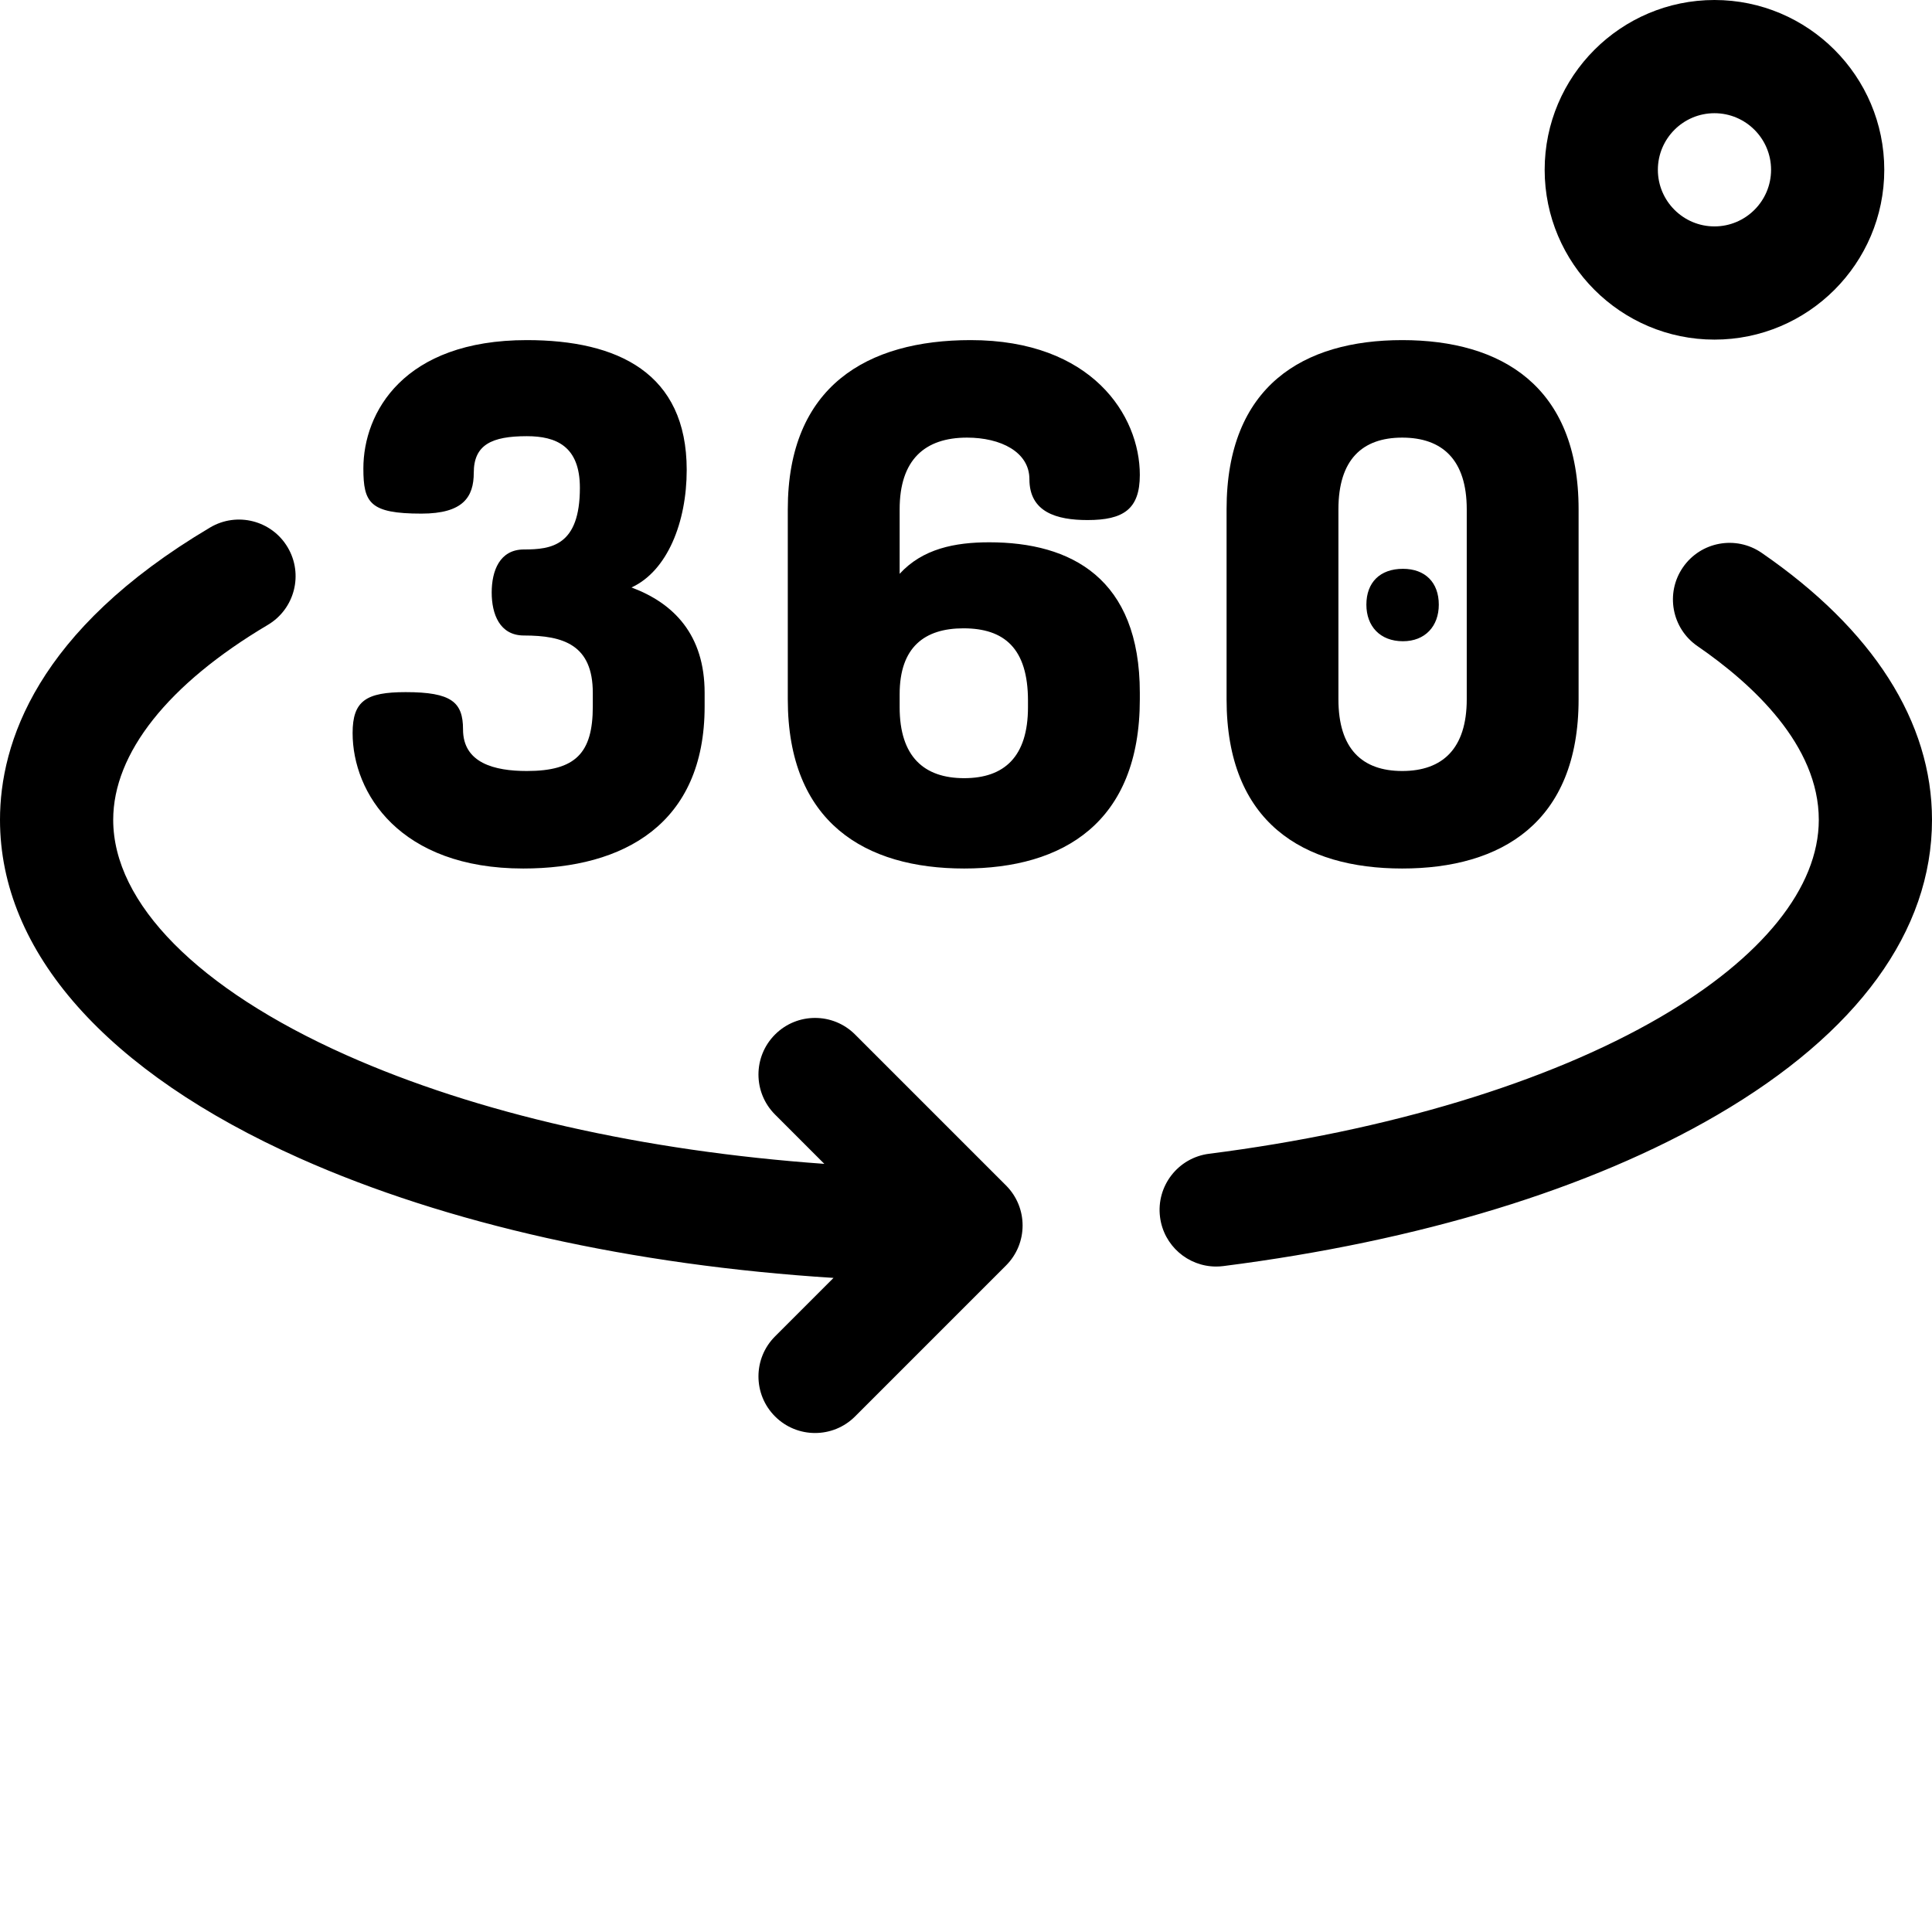
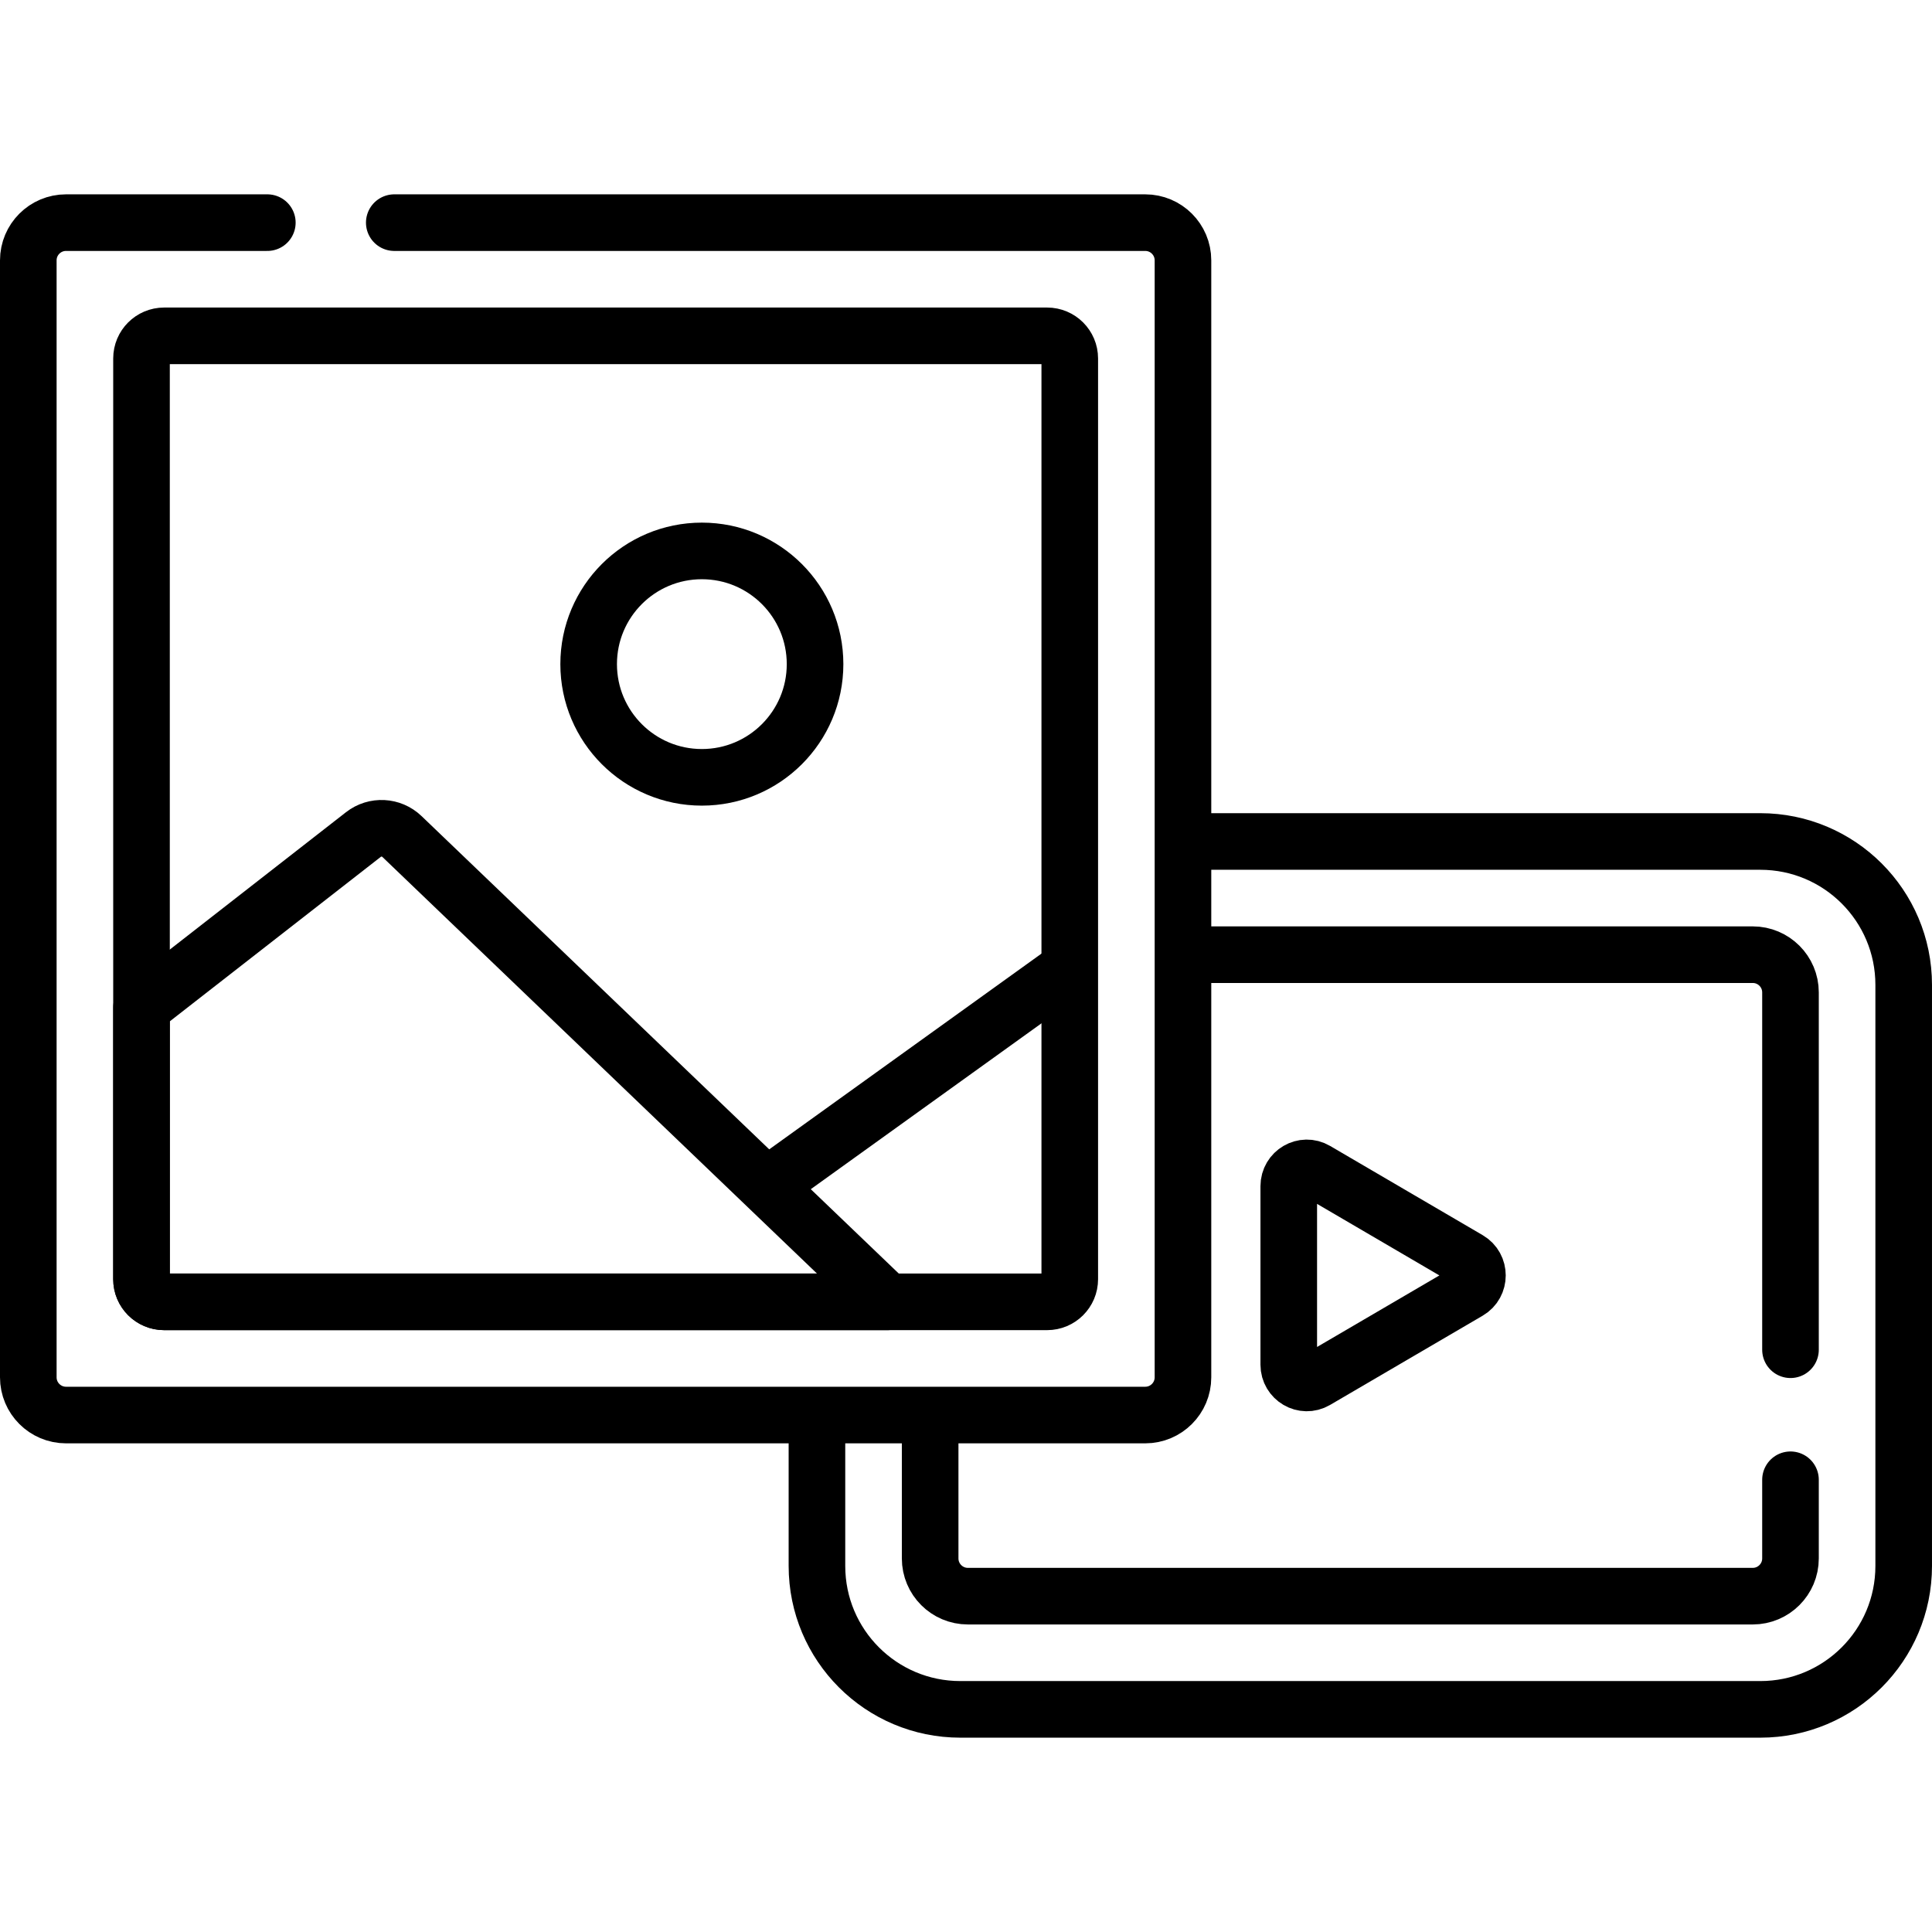
- <svg xmlns="http://www.w3.org/2000/svg" version="1.1" width="52" height="52" x="0" y="0" viewBox="0 0 512 512" style="enable-background:new 0 0 512 512" xml:space="preserve">
+ <svg xmlns="http://www.w3.org/2000/svg" version="1.1" width="52" height="52" x="0" y="0" viewBox="0 0 682.667 682.667" style="enable-background:new 0 0 512 512" xml:space="preserve" class="">
  <g>
-     <path d="M138.664 230.164c26.602 0 48.07-11.781 48.07-42.941v-3.61c0-15.39-8.168-23.75-19.379-27.93 9.5-4.37 14.63-17.292 14.63-31.16 0-25.652-18.239-34.39-42.372-34.39-32.68 0-43.316 19.187-43.316 34.008 0 9.12 1.707 11.972 15.387 11.972 11.02 0 13.87-4.37 13.87-10.832 0-7.41 4.75-9.687 14.06-9.687 7.792 0 14.062 2.66 14.062 13.68 0 15.39-7.602 16.34-14.82 16.34-6.461 0-8.551 5.698-8.551 11.402 0 5.699 2.09 11.398 8.55 11.398 10.45 0 18.243 2.469 18.243 15.2v3.609c0 12.351-4.563 17.101-17.48 17.101-8.552 0-16.911-2.09-16.911-11.02 0-7.222-3.043-9.882-15.2-9.882-10.452 0-14.062 2.281-14.062 10.832 0 15.96 12.54 35.91 45.22 35.91zM256.273 115.973c8.93 0 16.532 3.8 16.532 11.02 0 8.737 7.218 10.827 15.39 10.827 9.5 0 13.871-2.847 13.871-11.968 0-15.77-12.73-35.72-44.84-35.72-27.363 0-48.453 12.161-48.453 44.84v50.352c0 32.68 20.52 44.84 46.743 44.84 26.218 0 46.55-12.16 46.55-44.84v-1.71c0-30.4-18.242-39.9-39.902-39.9-9.117 0-17.668 1.708-23.75 8.356v-17.097c0-13.114 6.652-19 17.86-19zm-.949 50.539c10.832 0 17.102 5.32 17.102 19.191v1.711c0 13.11-6.27 18.809-16.91 18.809s-17.102-5.7-17.102-18.809v-3.422c0-12.539 6.652-17.48 16.91-17.48zM371.797 169.934c5.887 0 9.5-3.993 9.5-9.692 0-5.89-3.613-9.5-9.5-9.5-6.082 0-9.692 3.61-9.692 9.5 0 5.7 3.61 9.692 9.692 9.692zm0 0" fill="#000000" opacity="1" data-original="#000000" />
-     <path d="M371.605 230.164c26.22 0 46.739-12.16 46.739-44.844v-50.347c0-32.684-20.52-44.84-46.739-44.84-26.222 0-46.55 12.156-46.55 44.84v50.347c0 32.684 20.328 44.844 46.55 44.844zm-16.91-95.191c0-13.11 6.27-19 16.91-19s17.098 5.89 17.098 19v50.351c0 13.11-6.457 19-17.098 19s-16.91-5.89-16.91-19zM454.352 90c24.812 0 45-20.188 45-45s-20.188-45-45-45c-24.817 0-45 20.188-45 45s20.183 45 45 45zm0-60c8.27 0 15 6.73 15 15s-6.73 15-15 15c-8.274 0-15-6.73-15-15s6.726-15 15-15zm0 0" fill="#000000" opacity="1" data-original="#000000" />
-     <path d="M466.848 146.504c-6.825-4.691-16.164-2.969-20.86 3.86-4.695 6.823-2.968 16.163 3.856 20.859 14.668 10.09 32.156 26.27 32.156 46.039 0 17.937-14.941 36.52-42.078 52.332-29.672 17.285-72.117 30.133-119.516 36.168-8.219 1.047-14.031 8.558-12.984 16.777.965 7.574 7.422 13.106 14.86 13.106.632 0 1.273-.04 1.917-.122 52.04-6.628 97.278-20.464 130.824-40.011C492.297 273.797 512 246.738 512 217.262c0-25.969-15.613-50.438-45.152-70.758zM226.605 274.156c-5.855-5.86-15.355-5.86-21.21 0-5.86 5.856-5.86 15.356 0 21.211l13.062 13.067c-47.96-3.418-92.023-13.364-126.762-28.856C52.488 262.086 30 239.375 30 217.262c0-17.653 14.555-36 40.98-51.664 7.13-4.227 9.48-13.426 5.258-20.551-4.226-7.129-13.425-9.48-20.554-5.258C9.66 167.07 0 196.977 0 217.262c0 34.992 28.227 66.851 79.477 89.715 38.949 17.37 88.226 28.324 141.414 31.68l-15.496 15.5c-5.86 5.855-5.86 15.355 0 21.21 2.93 2.93 6.765 4.395 10.605 4.395s7.68-1.465 10.605-4.395l40-40c5.86-5.855 5.86-15.351 0-21.21zm0 0" fill="#000000" opacity="1" data-original="#000000" />
+     <defs>
+       <clipPath id="a" clipPathUnits="userSpaceOnUse">
+         <path d="M0 512h512V0H0Z" fill="#000000" opacity="1" data-original="#000000" />
+       </clipPath>
+     </defs>
+     <g clip-path="url(#a)" transform="matrix(1.33333 0 0 -1.33333 0 682.667)">
+       <path d="M0 0h152c20.99 0 38-17.01 38-38v-154c0-20.99-17.01-38-38-38H-60c-20.99 0-38 17.01-38 38v39" style="stroke-linecap: round; stroke-linejoin: round; stroke-miterlimit: 10; stroke-dasharray: none; stroke-opacity: 1;" transform="translate(314.5 289)" fill="none" stroke="#000000" stroke-width="15px" stroke-linecap="round" stroke-linejoin="round" stroke-miterlimit="10" stroke-dasharray="none" stroke-opacity="" data-original="#000000" class="" />
+       <path d="M0 0v-20.846c0-5.519-4.48-10-10-10h-208c-5.52 0-10 4.481-10 10v37" style="stroke-linecap: round; stroke-linejoin: round; stroke-miterlimit: 10; stroke-dasharray: none; stroke-opacity: 1;" transform="translate(474.5 119.846)" fill="none" stroke="#000000" stroke-width="15px" stroke-linecap="round" stroke-linejoin="round" stroke-miterlimit="10" stroke-dasharray="none" stroke-opacity="" data-original="#000000" class="" />
+       <path d="M0 0h150c5.52 0 10-4.48 10-10v-94.692" style="stroke-linecap: round; stroke-linejoin: round; stroke-miterlimit: 10; stroke-dasharray: none; stroke-opacity: 1;" transform="translate(314.5 259)" fill="none" stroke="#000000" stroke-width="15px" stroke-linecap="round" stroke-linejoin="round" stroke-miterlimit="10" stroke-dasharray="none" stroke-opacity="" data-original="#000000" class="" />
+       <path d="m0 0 40.444 23.653c3.185 1.864 3.185 6.52 0 8.383L0 55.689c-3.185 1.863-7.167-.465-7.167-4.191V4.191C-7.167.466-3.185-1.862 0 0Z" style="stroke-linecap: round; stroke-linejoin: round; stroke-miterlimit: 10; stroke-dasharray: none; stroke-opacity: 1;" transform="translate(348.703 146.155)" fill="none" stroke="#000000" stroke-width="15px" stroke-linecap="round" stroke-linejoin="round" stroke-miterlimit="10" stroke-dasharray="none" stroke-opacity="" data-original="#000000" class="" />
+       <path d="M0 0h199.013c5.523 0 10-4.478 10-10v-296c0-5.522-4.477-10-10-10h-286c-5.523 0-10 4.478-10 10v296c0 5.522 4.477 10 10 10h53.346" style="stroke-linecap: round; stroke-linejoin: round; stroke-miterlimit: 10; stroke-dasharray: none; stroke-opacity: 1;" transform="translate(104.487 453)" fill="none" stroke="#000000" stroke-width="15px" stroke-linecap="round" stroke-linejoin="round" stroke-miterlimit="10" stroke-dasharray="none" stroke-opacity="" data-original="#000000" class="" />
+       <path d="M0 0v244a6 6 0 0 0 6 6h234a6 6 0 0 0 6-6V0a6 6 0 0 0-6-6H6a6 6 0 0 0-6 6Z" style="stroke-linecap: round; stroke-linejoin: round; stroke-miterlimit: 10; stroke-dasharray: none; stroke-opacity: 1;" transform="translate(37.5 173)" fill="none" stroke="#000000" stroke-width="15px" stroke-linecap="round" stroke-linejoin="round" stroke-miterlimit="10" stroke-dasharray="none" stroke-opacity="" data-original="#000000" class="" />
+       <path d="m0 0 76.082 54.702" style="stroke-linecap: round; stroke-linejoin: round; stroke-miterlimit: 10; stroke-dasharray: none; stroke-opacity: 1;" transform="translate(205.65 199.463)" fill="none" stroke="#000000" stroke-width="15px" stroke-linecap="round" stroke-linejoin="round" stroke-miterlimit="10" stroke-dasharray="none" stroke-opacity="" data-original="#000000" class="" />
+       <path d="M0 0c0-16.568-13.432-30-30-30-16.568 0-30 13.432-30 30 0 16.568 13.432 30 30 30C-13.432 30 0 16.568 0 0Z" style="stroke-linecap: round; stroke-linejoin: round; stroke-miterlimit: 10; stroke-dasharray: none; stroke-opacity: 1;" transform="translate(216 336)" fill="none" stroke="#000000" stroke-width="15px" stroke-linecap="round" stroke-linejoin="round" stroke-miterlimit="10" stroke-dasharray="none" stroke-opacity="" data-original="#000000" class="" />
+       <path d="m0 0-128.656 123.324a7.813 7.813 0 0 1-10.208.522L-197.672 78V6a6 6 0 0 1 6-6z" style="stroke-linecap: round; stroke-linejoin: round; stroke-miterlimit: 10; stroke-dasharray: none; stroke-opacity: 1;" transform="translate(235.172 167)" fill="none" stroke="#000000" stroke-width="15px" stroke-linecap="round" stroke-linejoin="round" stroke-miterlimit="10" stroke-dasharray="none" stroke-opacity="" data-original="#000000" class="" />
+     </g>
  </g>
</svg>
